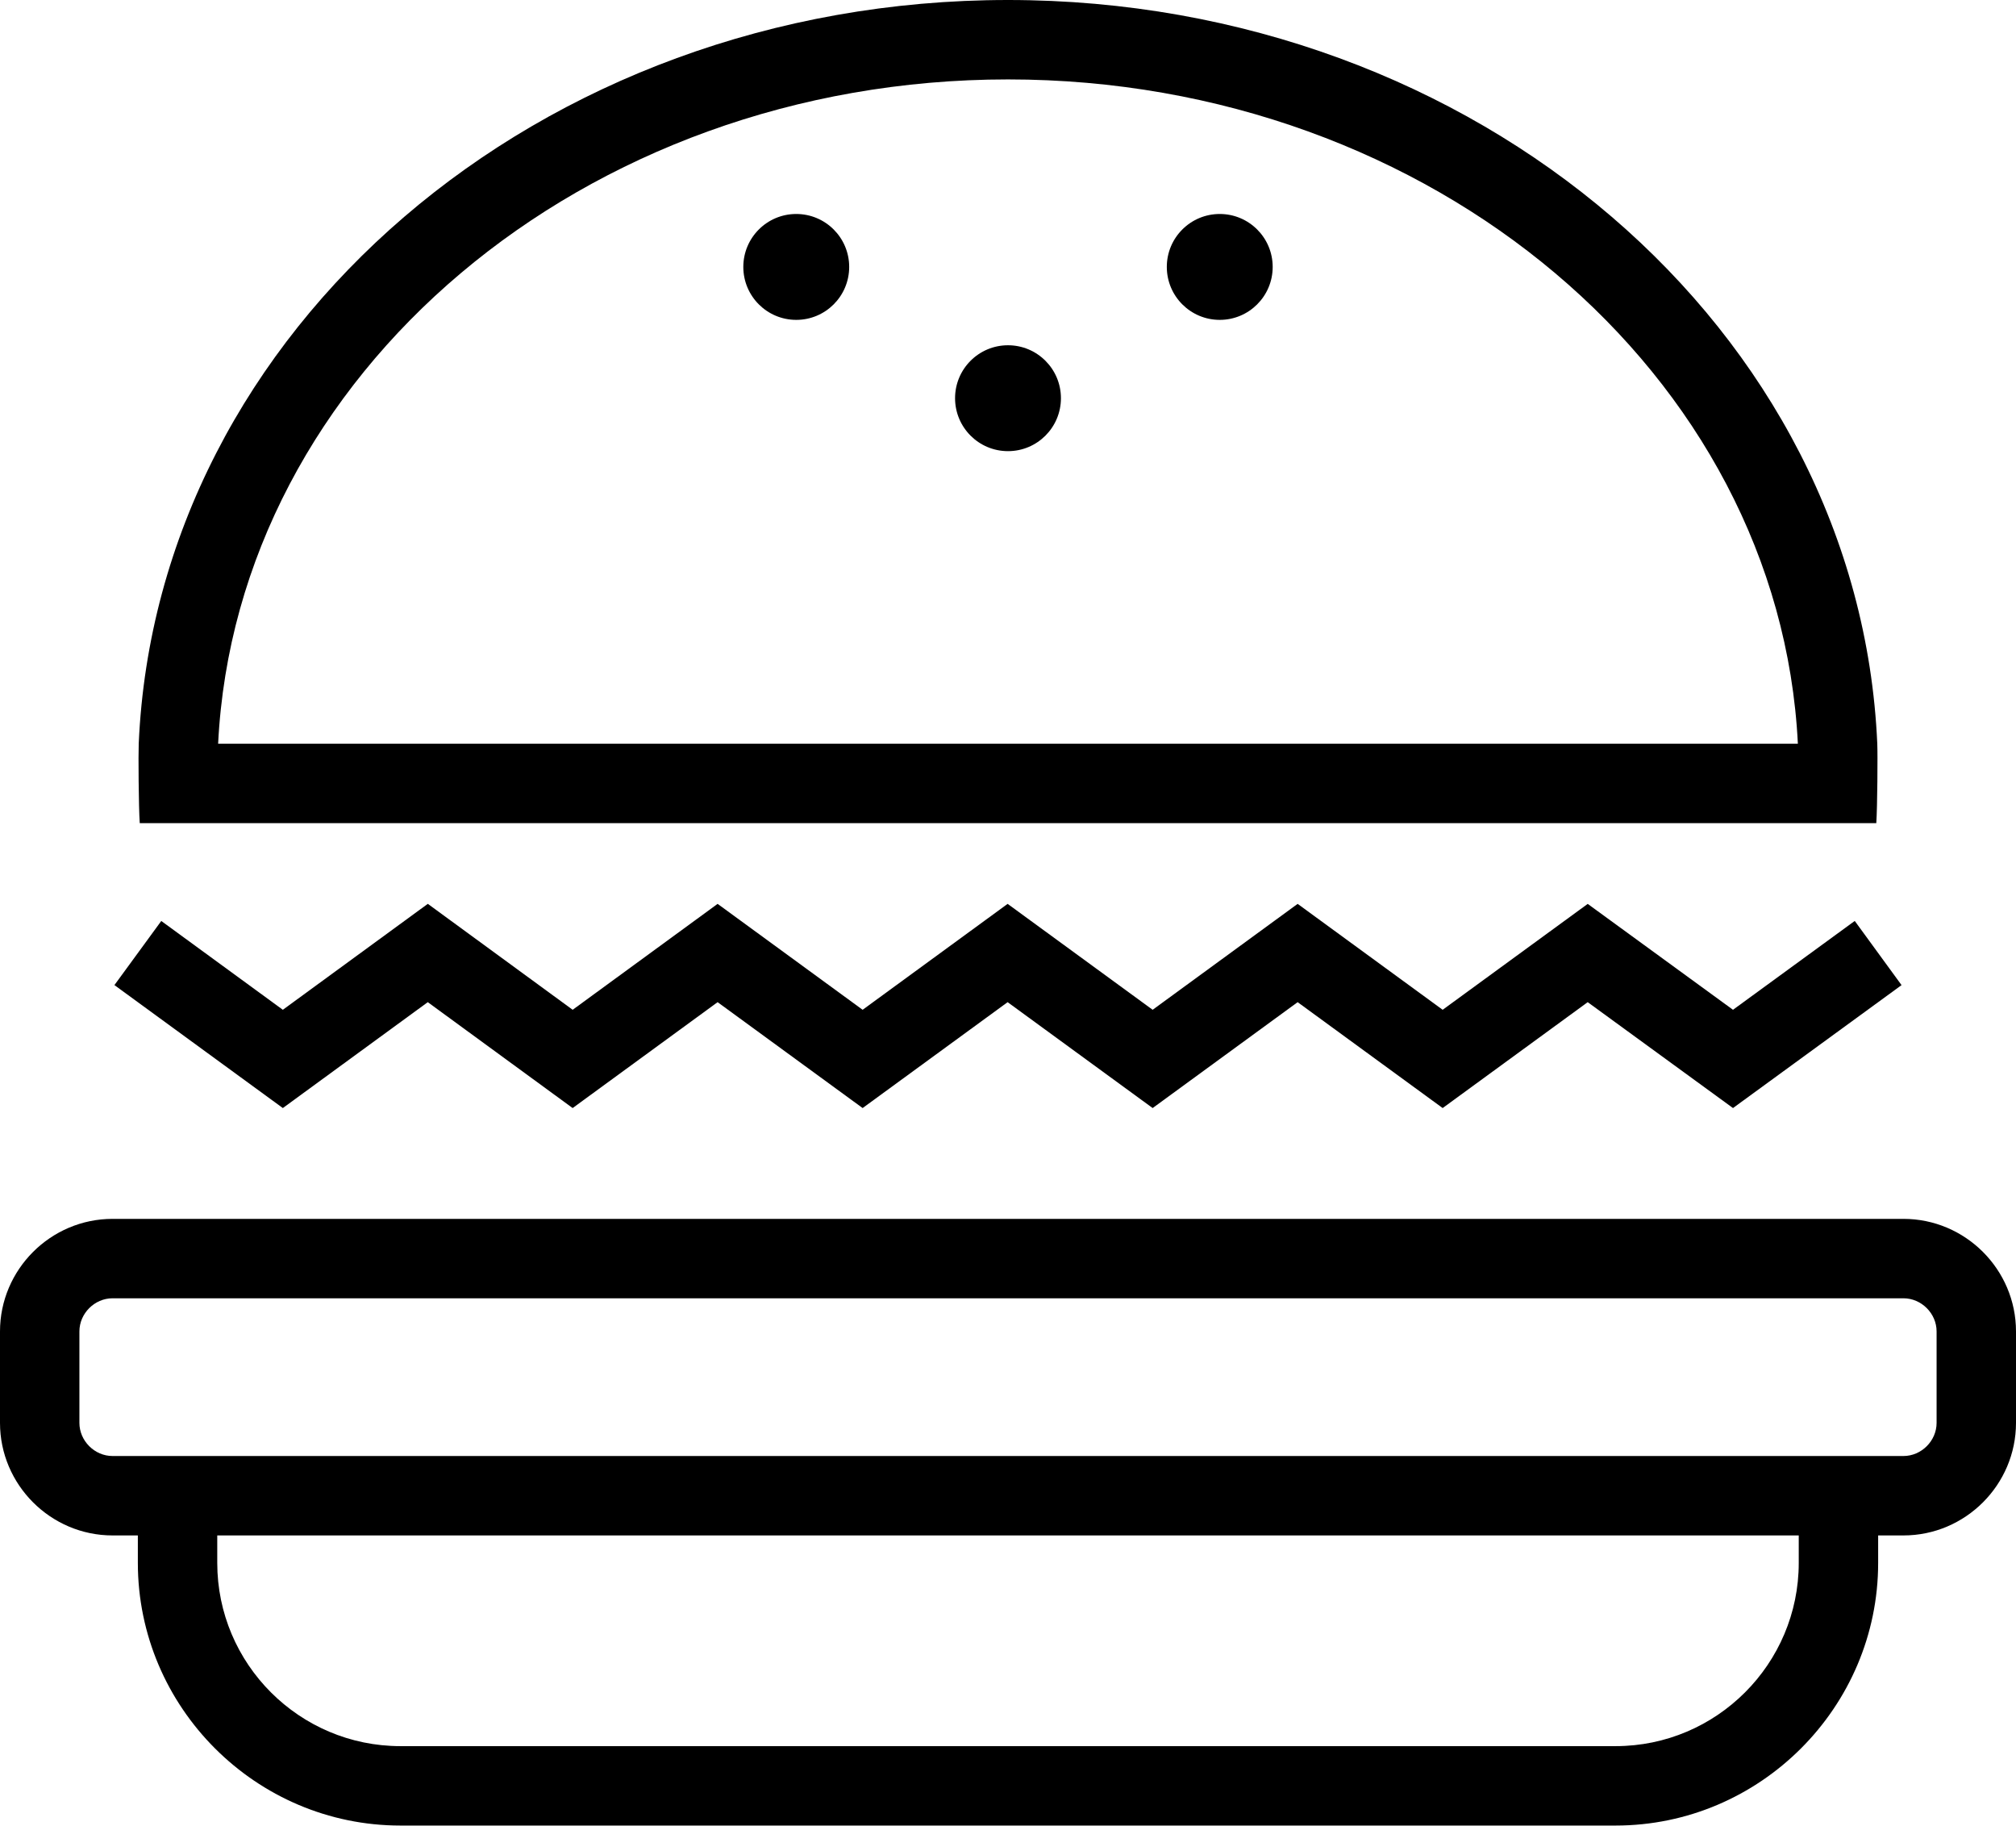
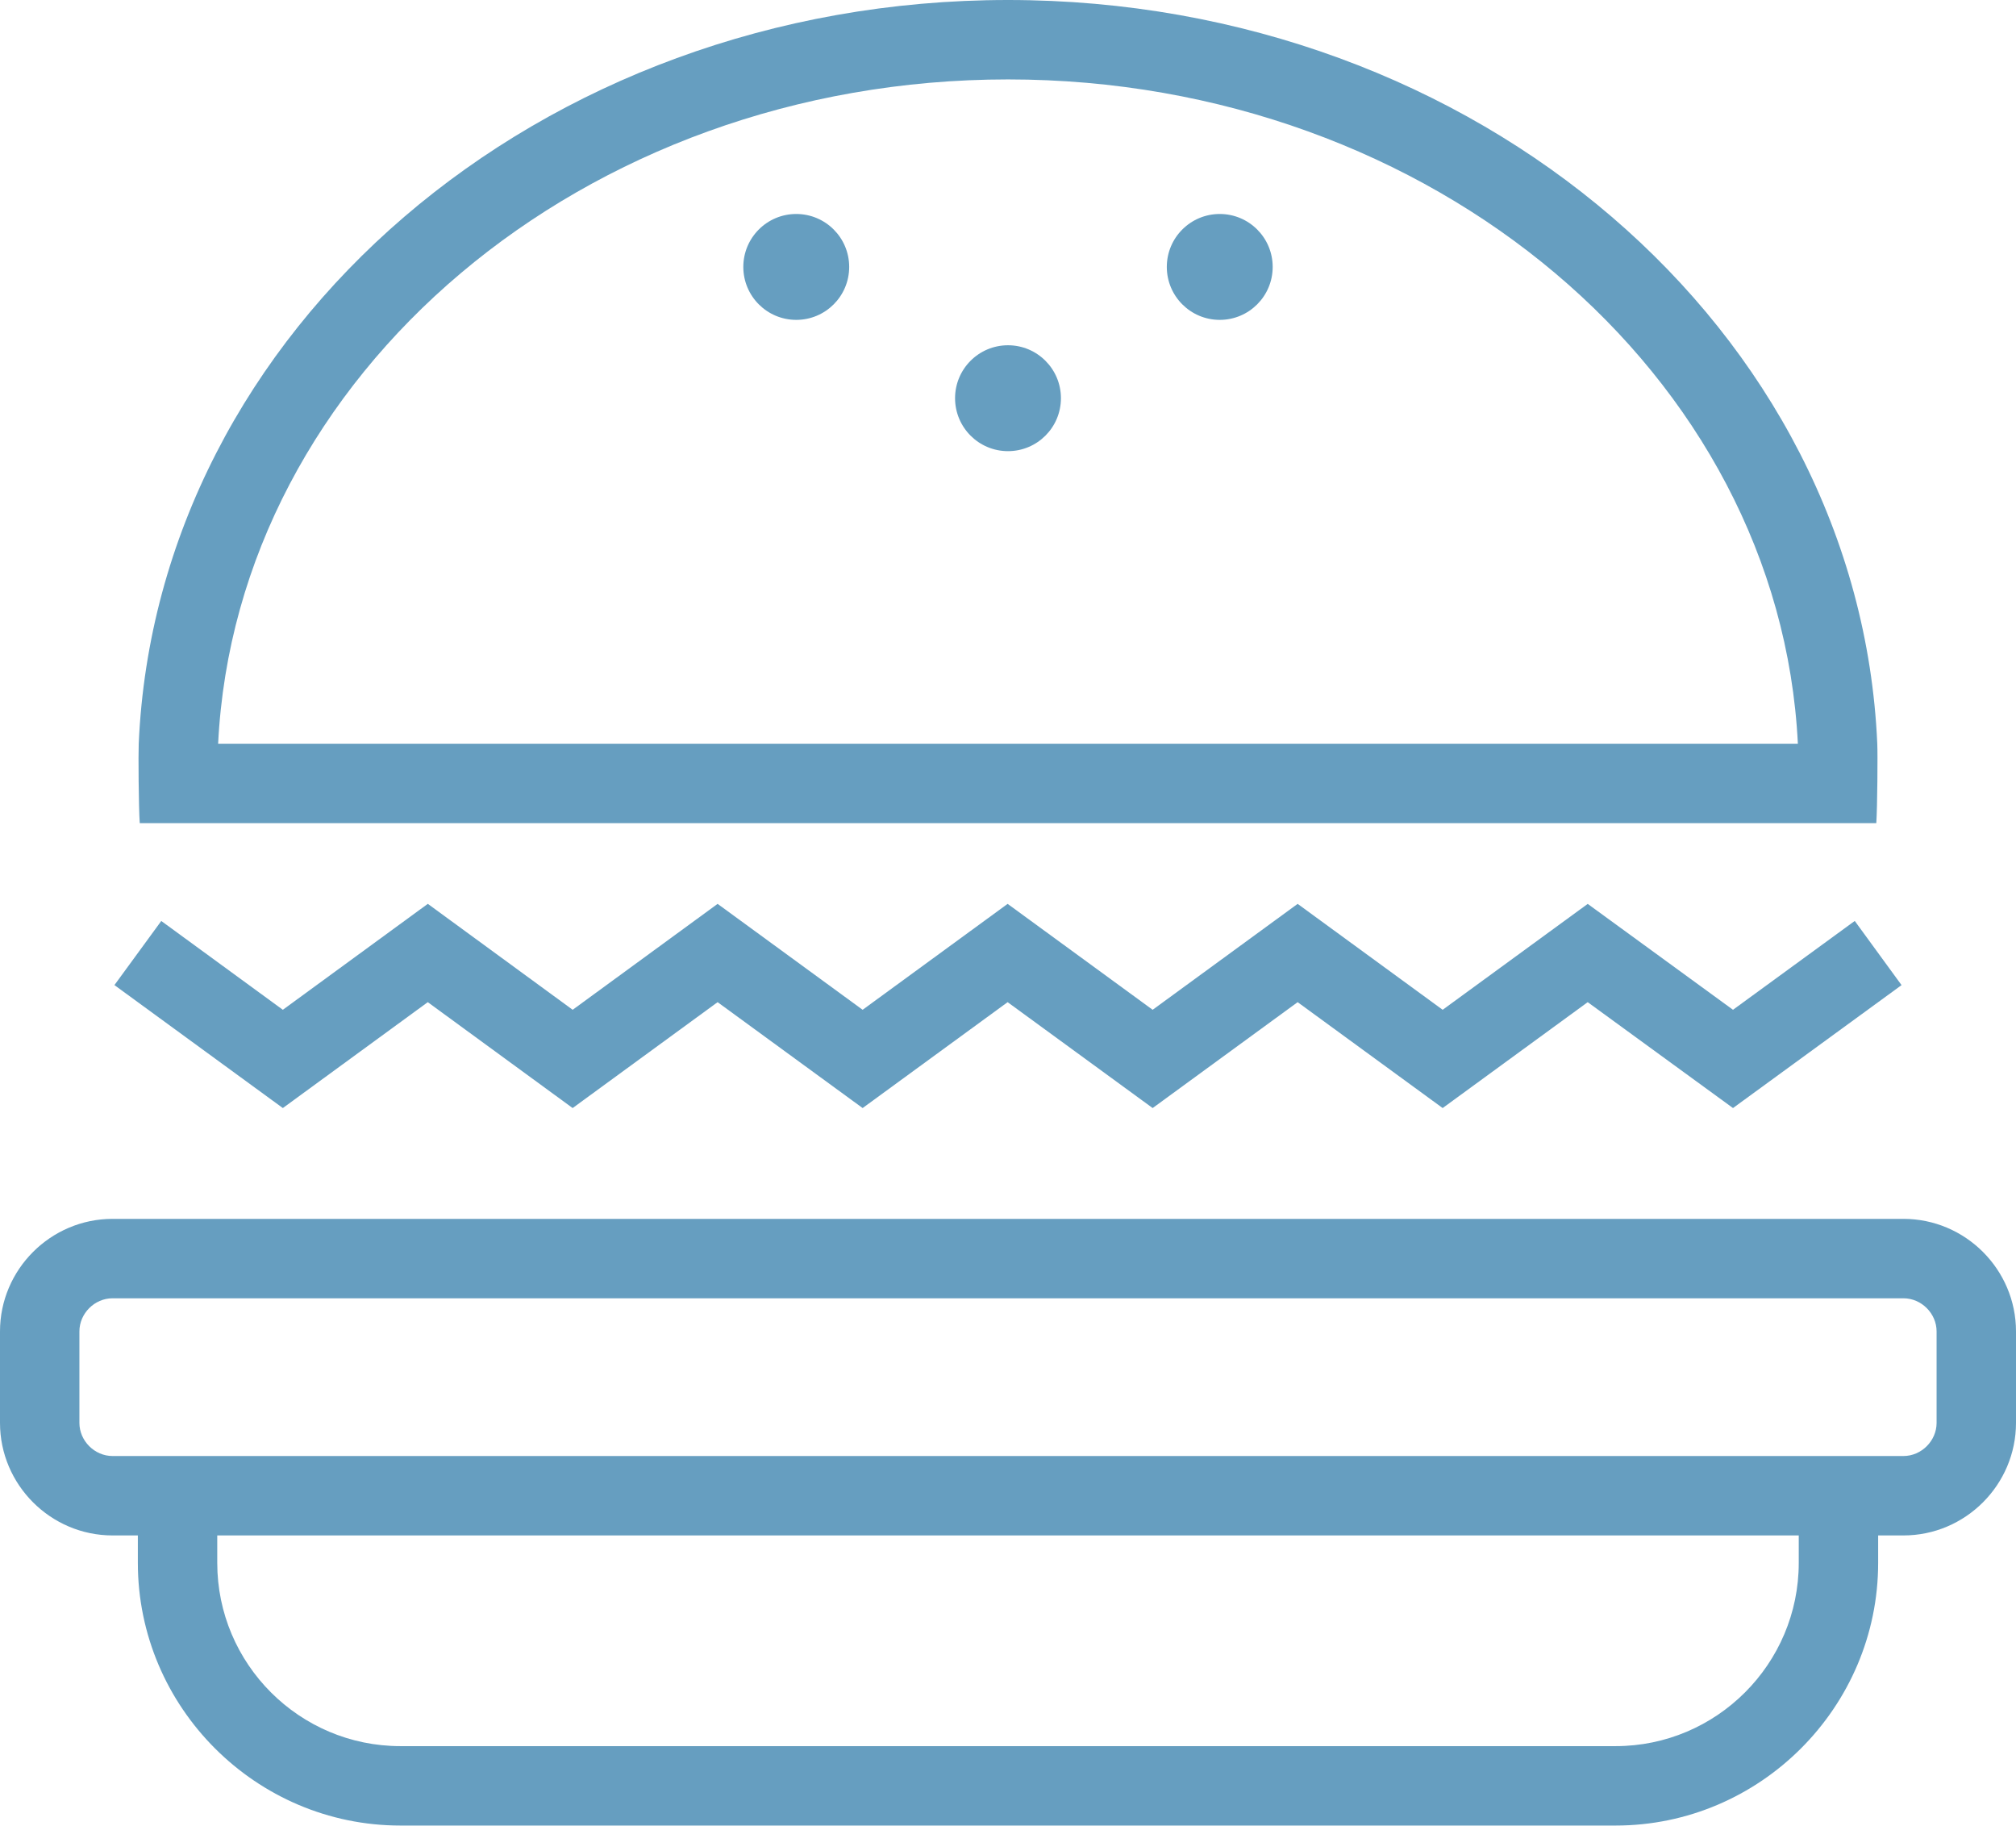
<svg xmlns="http://www.w3.org/2000/svg" version="1.1" id="Layer_1" x="0px" y="0px" width="76.166px" height="68.959px" viewBox="0 0 76.166 68.959" enable-background="new 0 0 76.166 68.959" xml:space="preserve">
  <g>
-     <path d="M71.914,46.042H4.252C1.914,46.042,0,47.955,0,50.294v3.454C0,56.086,1.914,58,4.252,58h0.956v1.037 c0,5.457,4.464,9.922,9.921,9.922h45.908c5.456,0,9.921-4.465,9.921-9.922V58h0.956c2.339,0,4.252-1.914,4.252-4.252v-3.454 C76.166,47.955,74.253,46.042,71.914,46.042z M67.958,59.037c0,3.815-3.104,6.922-6.921,6.922H15.129 c-3.816,0-6.921-3.104-6.921-6.922V58h59.75V59.037z M73.166,53.748c0,0.679-0.573,1.252-1.252,1.252H4.252 C3.573,55,3,54.427,3,53.748v-3.454c0-0.679,0.573-1.252,1.252-1.252h67.662c0.679,0,1.252,0.573,1.252,1.252V53.748z" />
-     <polygon points="16.162,37.856 21.635,41.856 27.112,37.856 32.591,41.856 38.069,37.856 43.548,41.856 49.026,37.856 54.505,41.856 59.985,37.856 65.474,41.856 71.842,37.212 70.074,34.788 65.474,38.144 59.985,34.144 54.505,38.144 49.026,34.143 43.548,38.144 38.069,34.143 32.591,38.144 27.112,34.143 21.636,38.144 16.163,34.142 10.686,38.144 6.093,34.789 4.323,37.211 10.686,41.856  " />
-     <path d="M70.888,31.094c0.041-0.61,0.055-2.616,0.037-3C70.242,12.476,55.804,0,38.083,0C20.363,0,5.924,12.476,5.241,28.094 c-0.017,0.384-0.004,2.389,0.039,3H70.888z M38.083,3c16.031,0,29.15,11.154,29.842,25.094H8.241C8.933,14.154,22.051,3,38.083,3z" />
-     <circle cx="38.083" cy="15.042" r="2" />
-     <circle cx="30.083" cy="10.083" r="2" />
-     <circle cx="46.083" cy="10.083" r="2" />
+     <path fill="#669ec0" d="M71.914,46.042H4.252C1.914,46.042,0,47.955,0,50.294v3.454C0,56.086,1.914,58,4.252,58h0.956v1.037 c0,5.457,4.464,9.922,9.921,9.922h45.908c5.456,0,9.921-4.465,9.921-9.922V58h0.956c2.339,0,4.252-1.914,4.252-4.252v-3.454 C76.166,47.955,74.253,46.042,71.914,46.042z M67.958,59.037c0,3.815-3.104,6.922-6.921,6.922H15.129 c-3.816,0-6.921-3.104-6.921-6.922V58h59.75V59.037z M73.166,53.748c0,0.679-0.573,1.252-1.252,1.252H4.252 C3.573,55,3,54.427,3,53.748v-3.454c0-0.679,0.573-1.252,1.252-1.252h67.662c0.679,0,1.252,0.573,1.252,1.252V53.748z" />
+     <polygon fill="#669ec0" points="16.162,37.856 21.635,41.856 27.112,37.856 32.591,41.856 38.069,37.856 43.548,41.856 49.026,37.856 54.505,41.856 59.985,37.856 65.474,41.856 71.842,37.212 70.074,34.788 65.474,38.144 59.985,34.144 54.505,38.144 49.026,34.143 43.548,38.144 38.069,34.143 32.591,38.144 27.112,34.143 21.636,38.144 16.163,34.142 10.686,38.144 6.093,34.789 4.323,37.211 10.686,41.856  " />
+     <path fill="#669ec0" d="M70.888,31.094c0.041-0.61,0.055-2.616,0.037-3C70.242,12.476,55.804,0,38.083,0C20.363,0,5.924,12.476,5.241,28.094 c-0.017,0.384-0.004,2.389,0.039,3H70.888z M38.083,3c16.031,0,29.15,11.154,29.842,25.094H8.241C8.933,14.154,22.051,3,38.083,3z" />
+     <circle fill="#669ec0" cx="38.083" cy="15.042" r="2" />
+     <circle fill="#669ec0" cx="30.083" cy="10.083" r="2" />
+     <circle fill="#669ec0" cx="46.083" cy="10.083" r="2" />
  </g>
</svg>
